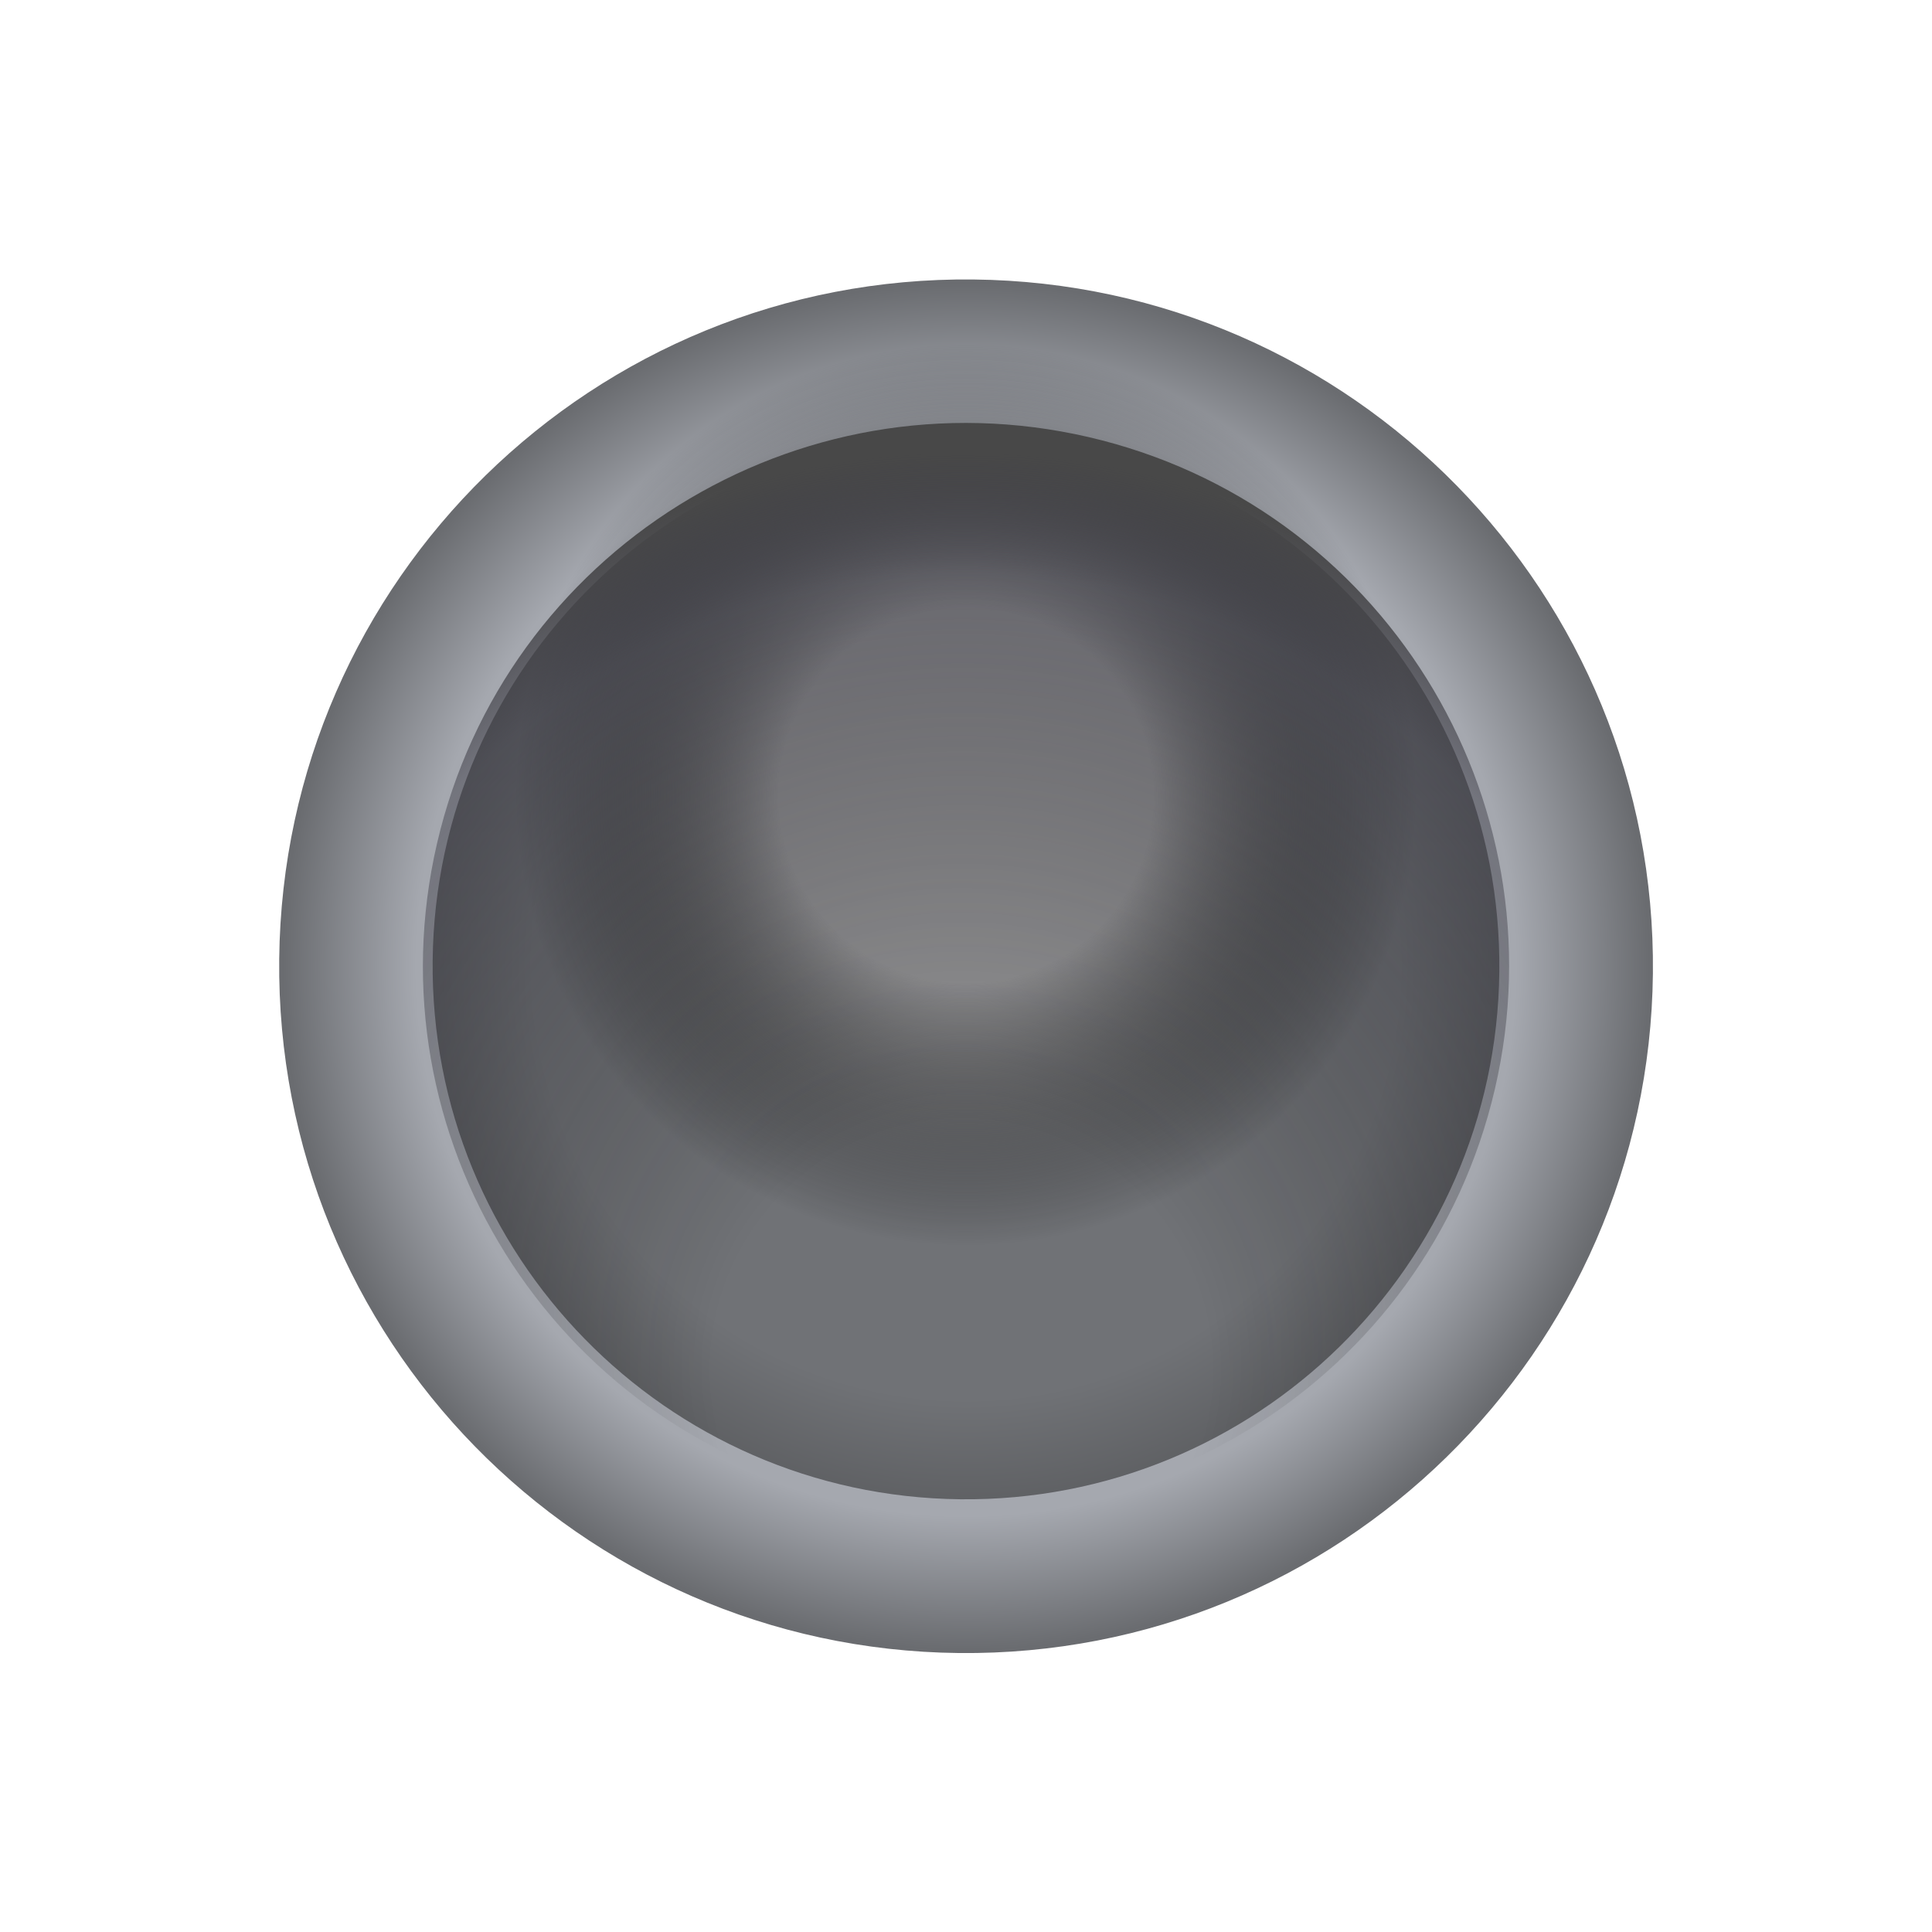
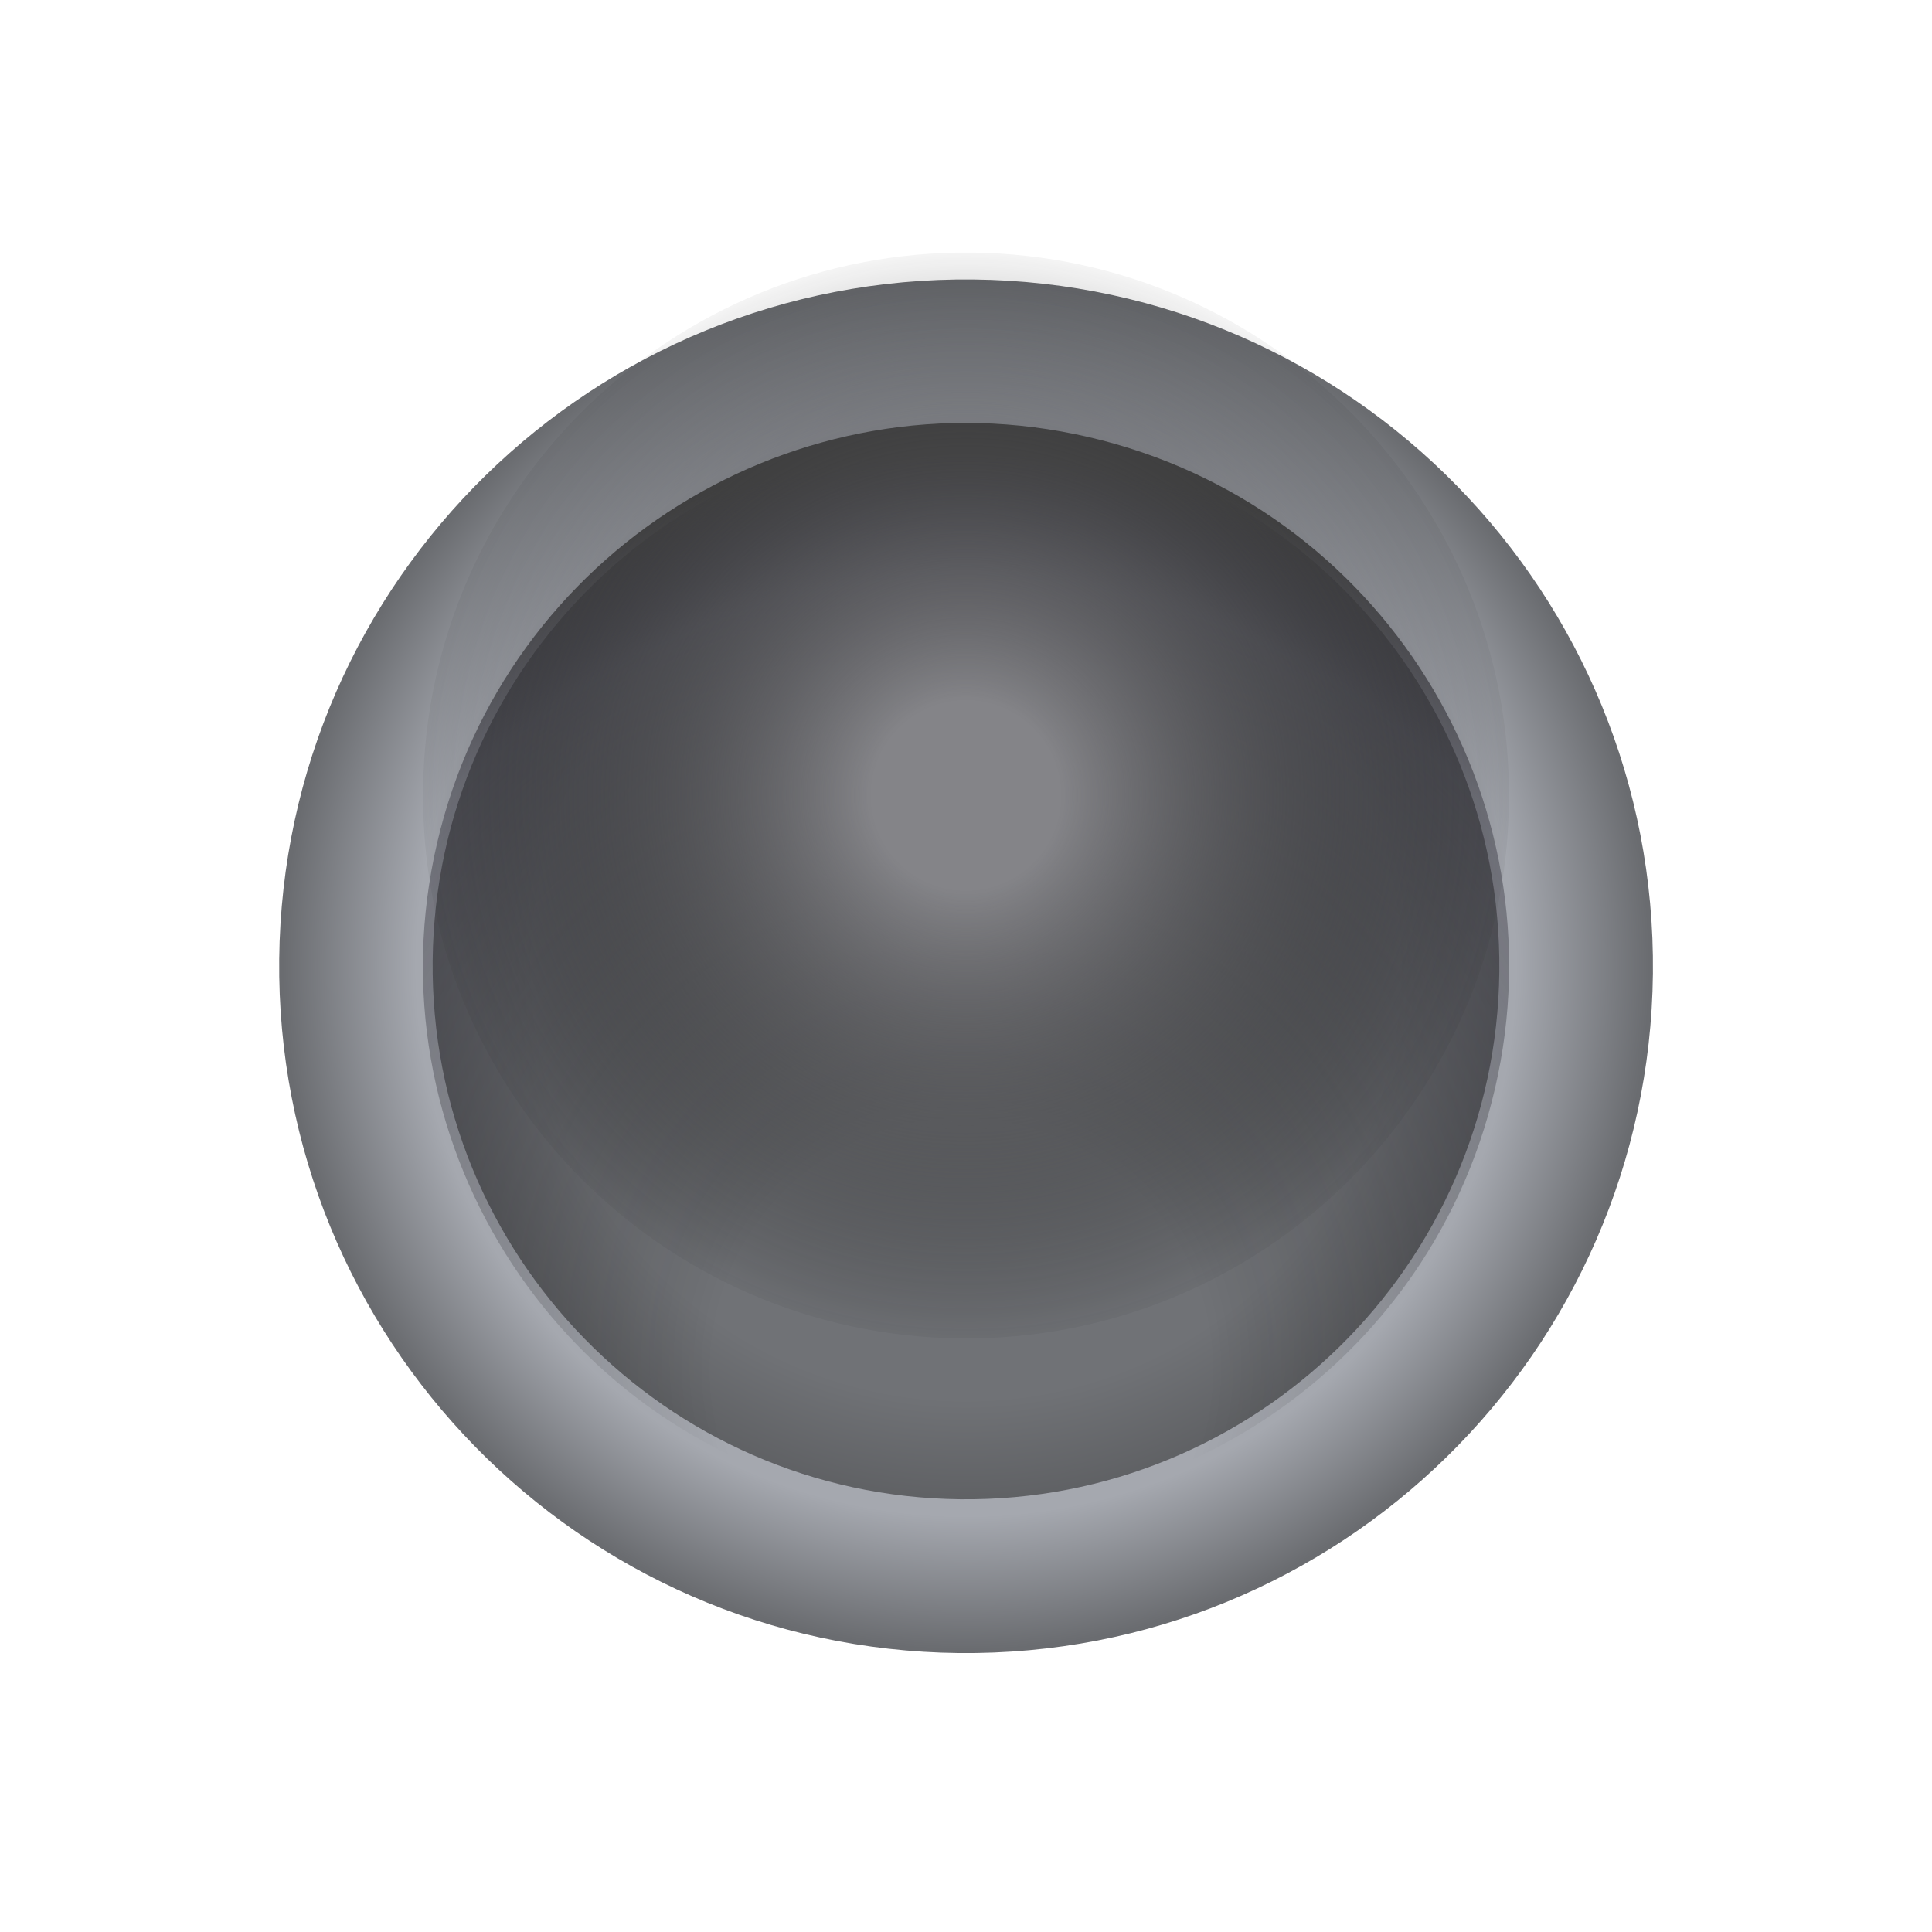
<svg xmlns="http://www.w3.org/2000/svg" width="78.75pt" height="78.75pt" viewBox="0 0 78.75 78.75">
  <defs>
    <radialGradient id="gradient0" gradientUnits="objectBoundingBox" cx="0.5" cy="0.5" fx="0.5" fy="0.5" r="1.414" spreadMethod="pad">
      <stop stop-color="#a5a8af" offset="0.284" stop-opacity="1" />
      <stop stop-color="#6a6c70" offset="0.353" stop-opacity="1" />
      <stop stop-color="#1c1818" offset="0.615" stop-opacity="1" />
    </radialGradient>
    <radialGradient id="gradient1" gradientUnits="objectBoundingBox" cx="0.5" cy="0.5" fx="0.5" fy="0.5" r="1.414" spreadMethod="pad">
      <stop stop-color="#707276" offset="0.284" stop-opacity="1" />
      <stop stop-color="#202020" offset="0.609" stop-opacity="1" />
    </radialGradient>
-     <radialGradient id="gradient2" gradientUnits="objectBoundingBox" cx="0.5" cy="0.5" fx="0.5" fy="0.5" r="1.414" spreadMethod="pad">
-       <stop stop-color="#959597" offset="0.123" stop-opacity="1" />
-       <stop stop-color="#000000" offset="0.296" stop-opacity="0" />
-     </radialGradient>
-     <radialGradient id="gradient3" gradientUnits="objectBoundingBox" cx="0.525" cy="0.607" fx="0.595" fy="0.909" r="1.414" spreadMethod="pad">
+     <radialGradient id="gradient2" gradientUnits="objectBoundingBox" cx="0.525" cy="0.607" fx="0.595" fy="0.909" r="1.414" spreadMethod="pad">
      <stop stop-color="#000000" offset="0.159" stop-opacity="0" />
      <stop stop-color="#35343f" offset="0.452" stop-opacity="0.443" />
      <stop stop-color="#484848" offset="0.516" stop-opacity="1" />
    </radialGradient>
+     <radialGradient id="gradient3" gradientUnits="objectBoundingBox" cx="0.5" cy="0.5" fx="0.5" fy="0.5" r="1.414" spreadMethod="pad">
+       <stop stop-color="#848488" offset="0.062" stop-opacity="1" />
+       <stop stop-color="#000000" offset="0.369" stop-opacity="0" />
+     </radialGradient>
  </defs>
  <ellipse id="shape0" transform="matrix(0.9999433 0.01065228 -0.01065228 0.9999433 11.67926 11.09383)" rx="27.998" ry="27.995" cx="27.998" cy="27.995" fill="url(#gradient0)" fill-rule="evenodd" stroke-opacity="0" stroke="#000000" stroke-width="0" stroke-linecap="square" stroke-linejoin="bevel" />
  <ellipse id="shape01" transform="matrix(0.9999433 0.01065228 -0.01065228 0.9999433 17.86741 17.40632)" rx="21.74" ry="21.738" cx="21.74" cy="21.738" fill="url(#gradient1)" fill-rule="evenodd" stroke-opacity="0" stroke="#000000" stroke-width="0" stroke-linecap="square" stroke-linejoin="bevel" />
-   <ellipse id="shape02" transform="matrix(0.9999433 0.01065228 -0.01065228 0.9999433 17.47921 10.05979)" rx="22.133" ry="22.131" cx="22.133" cy="22.131" fill="url(#gradient2)" fill-rule="evenodd" stroke-opacity="0" stroke="#000000" stroke-width="0" stroke-linecap="square" stroke-linejoin="bevel" />
-   <ellipse id="shape03" transform="matrix(0.974148 0.225911 -0.225911 0.974148 22.81396 12.8164)" rx="22.133" ry="22.131" cx="22.133" cy="22.131" fill="url(#gradient3)" fill-rule="evenodd" stroke-opacity="0" stroke="#000000" stroke-width="0" stroke-linecap="square" stroke-linejoin="bevel" />
+   <ellipse id="shape03" transform="matrix(0.974148 0.225911 -0.225911 0.974148 22.81396 12.8164)" rx="22.133" ry="22.131" cx="22.133" cy="22.131" fill="url(#gradient2)" fill-rule="evenodd" stroke-opacity="0" stroke="#000000" stroke-width="0" stroke-linecap="square" stroke-linejoin="bevel" />
+   <ellipse id="shape02" transform="matrix(0.9999433 0.01065228 -0.01065228 0.9999433 17.47921 10.05979)" rx="22.133" ry="22.131" cx="22.133" cy="22.131" fill="url(#gradient3)" fill-rule="evenodd" stroke-opacity="0" stroke="#000000" stroke-width="0" stroke-linecap="square" stroke-linejoin="bevel" />
</svg>
